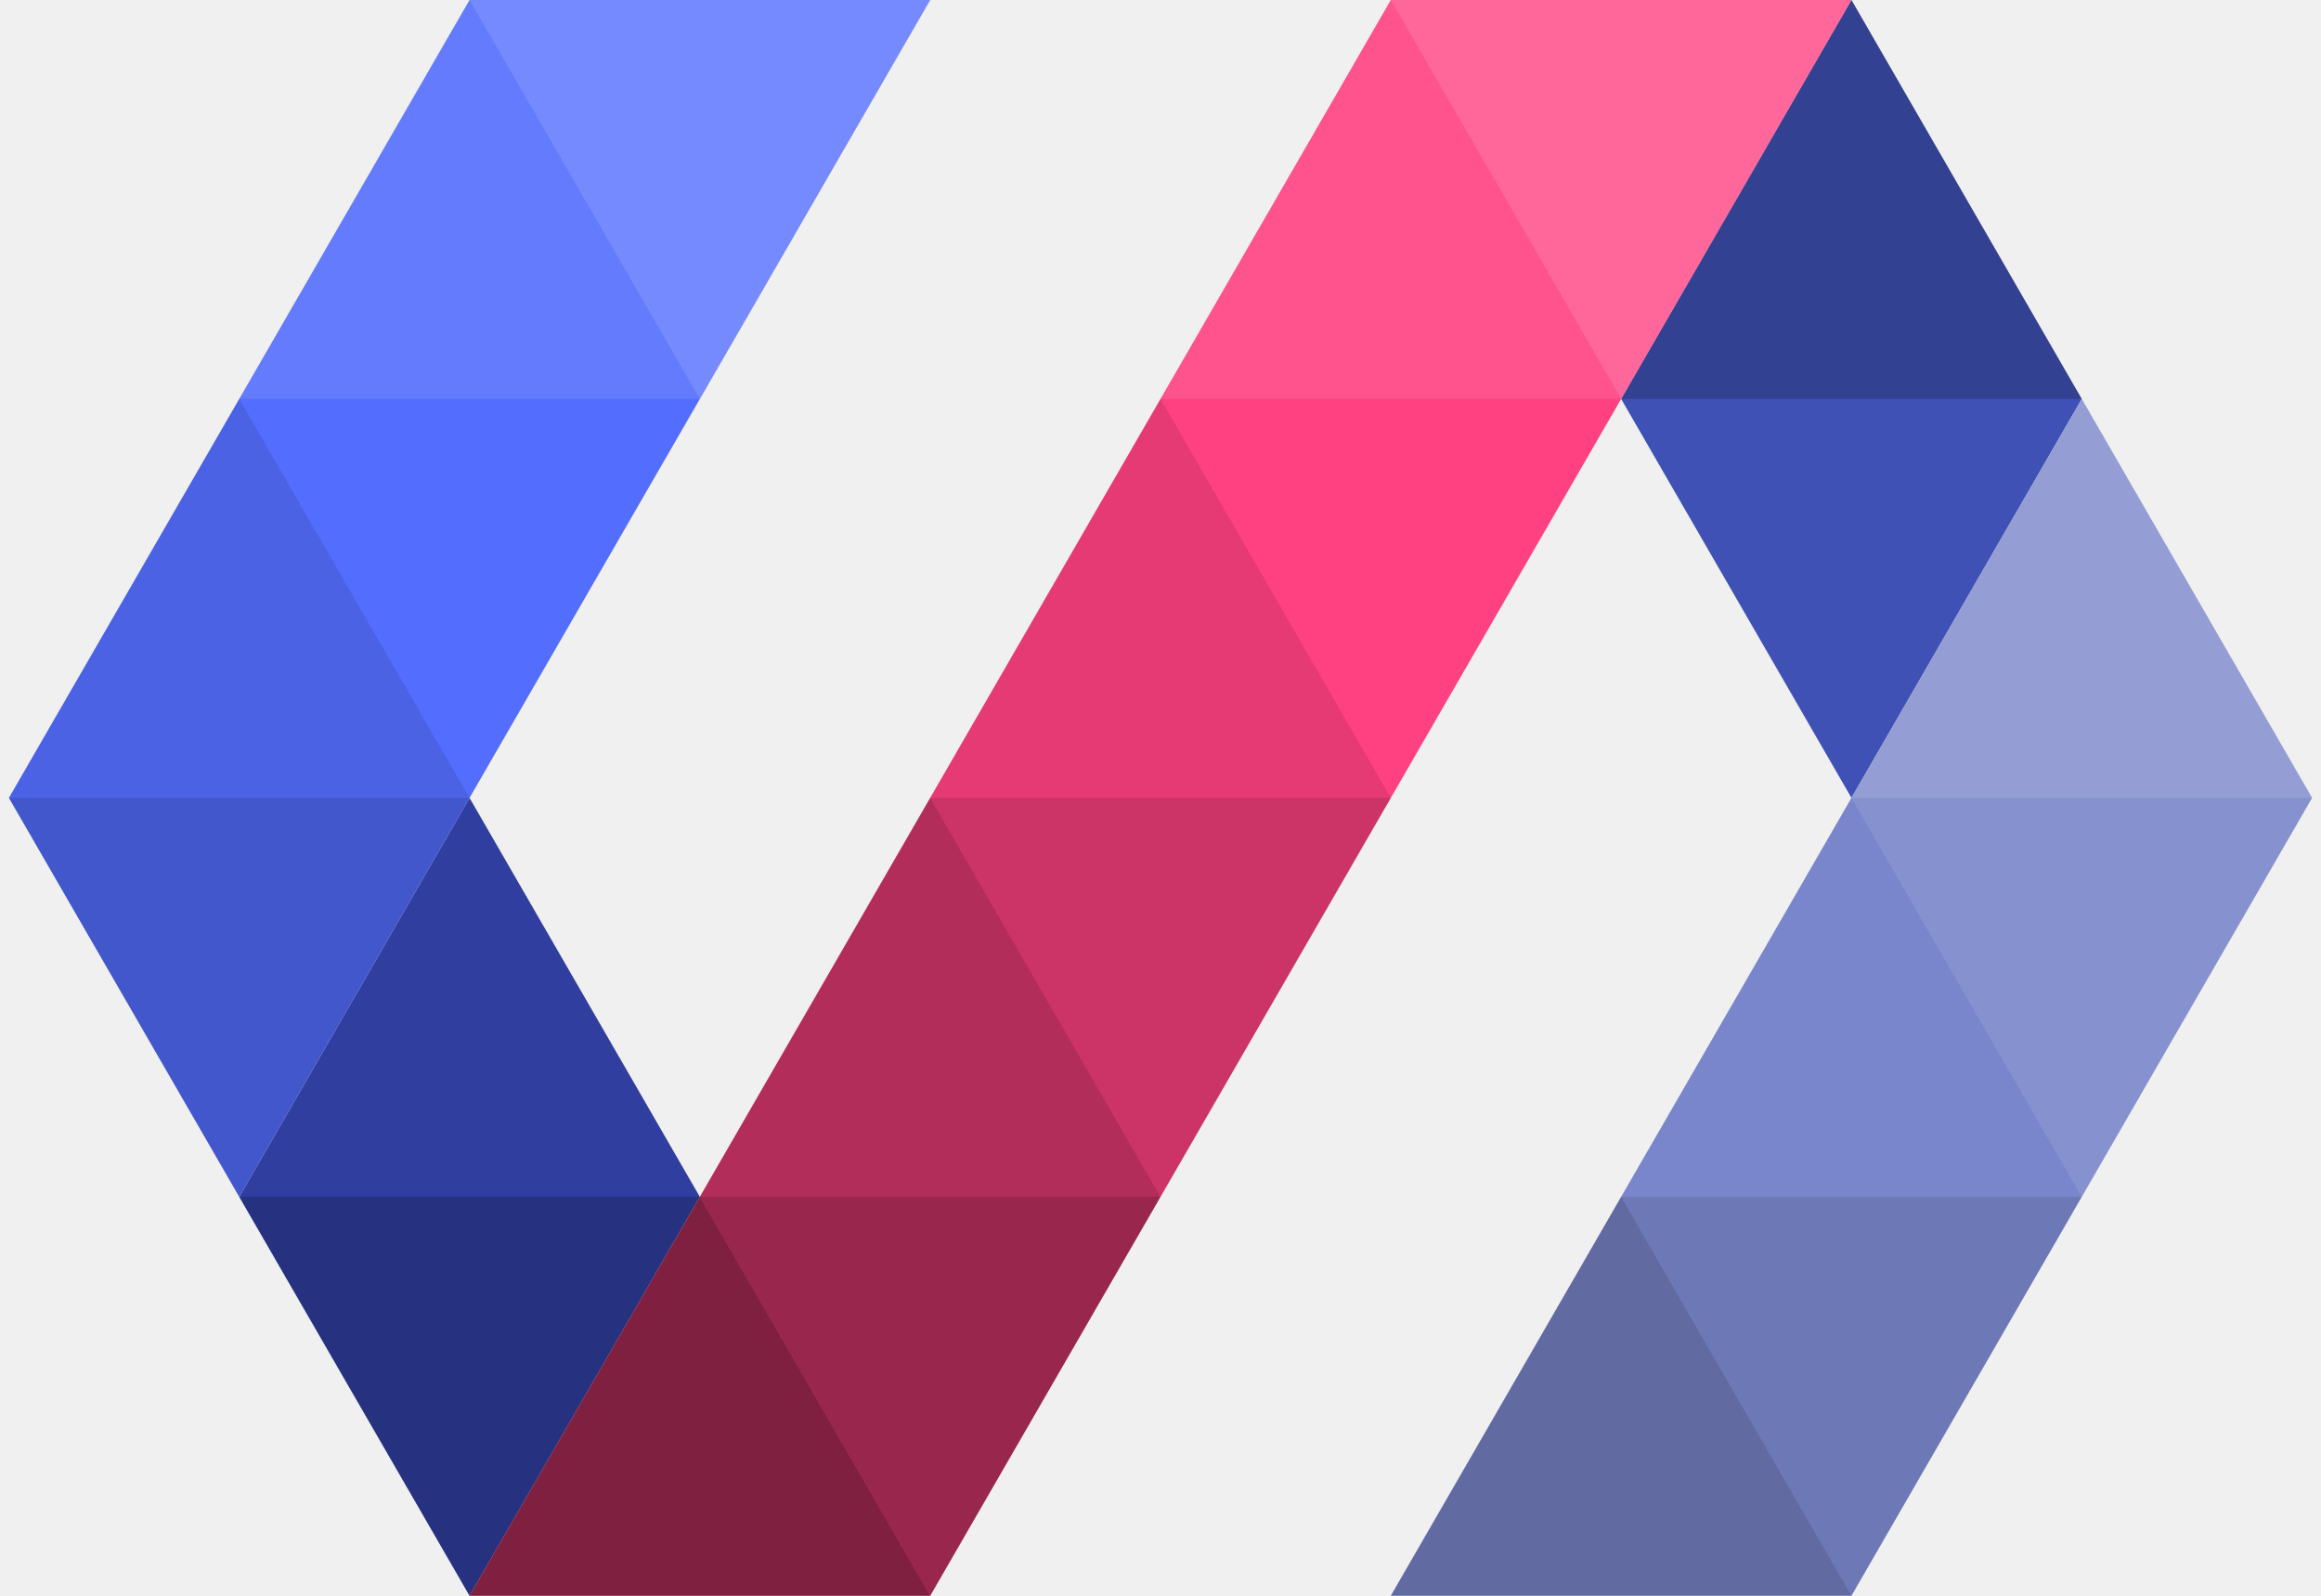
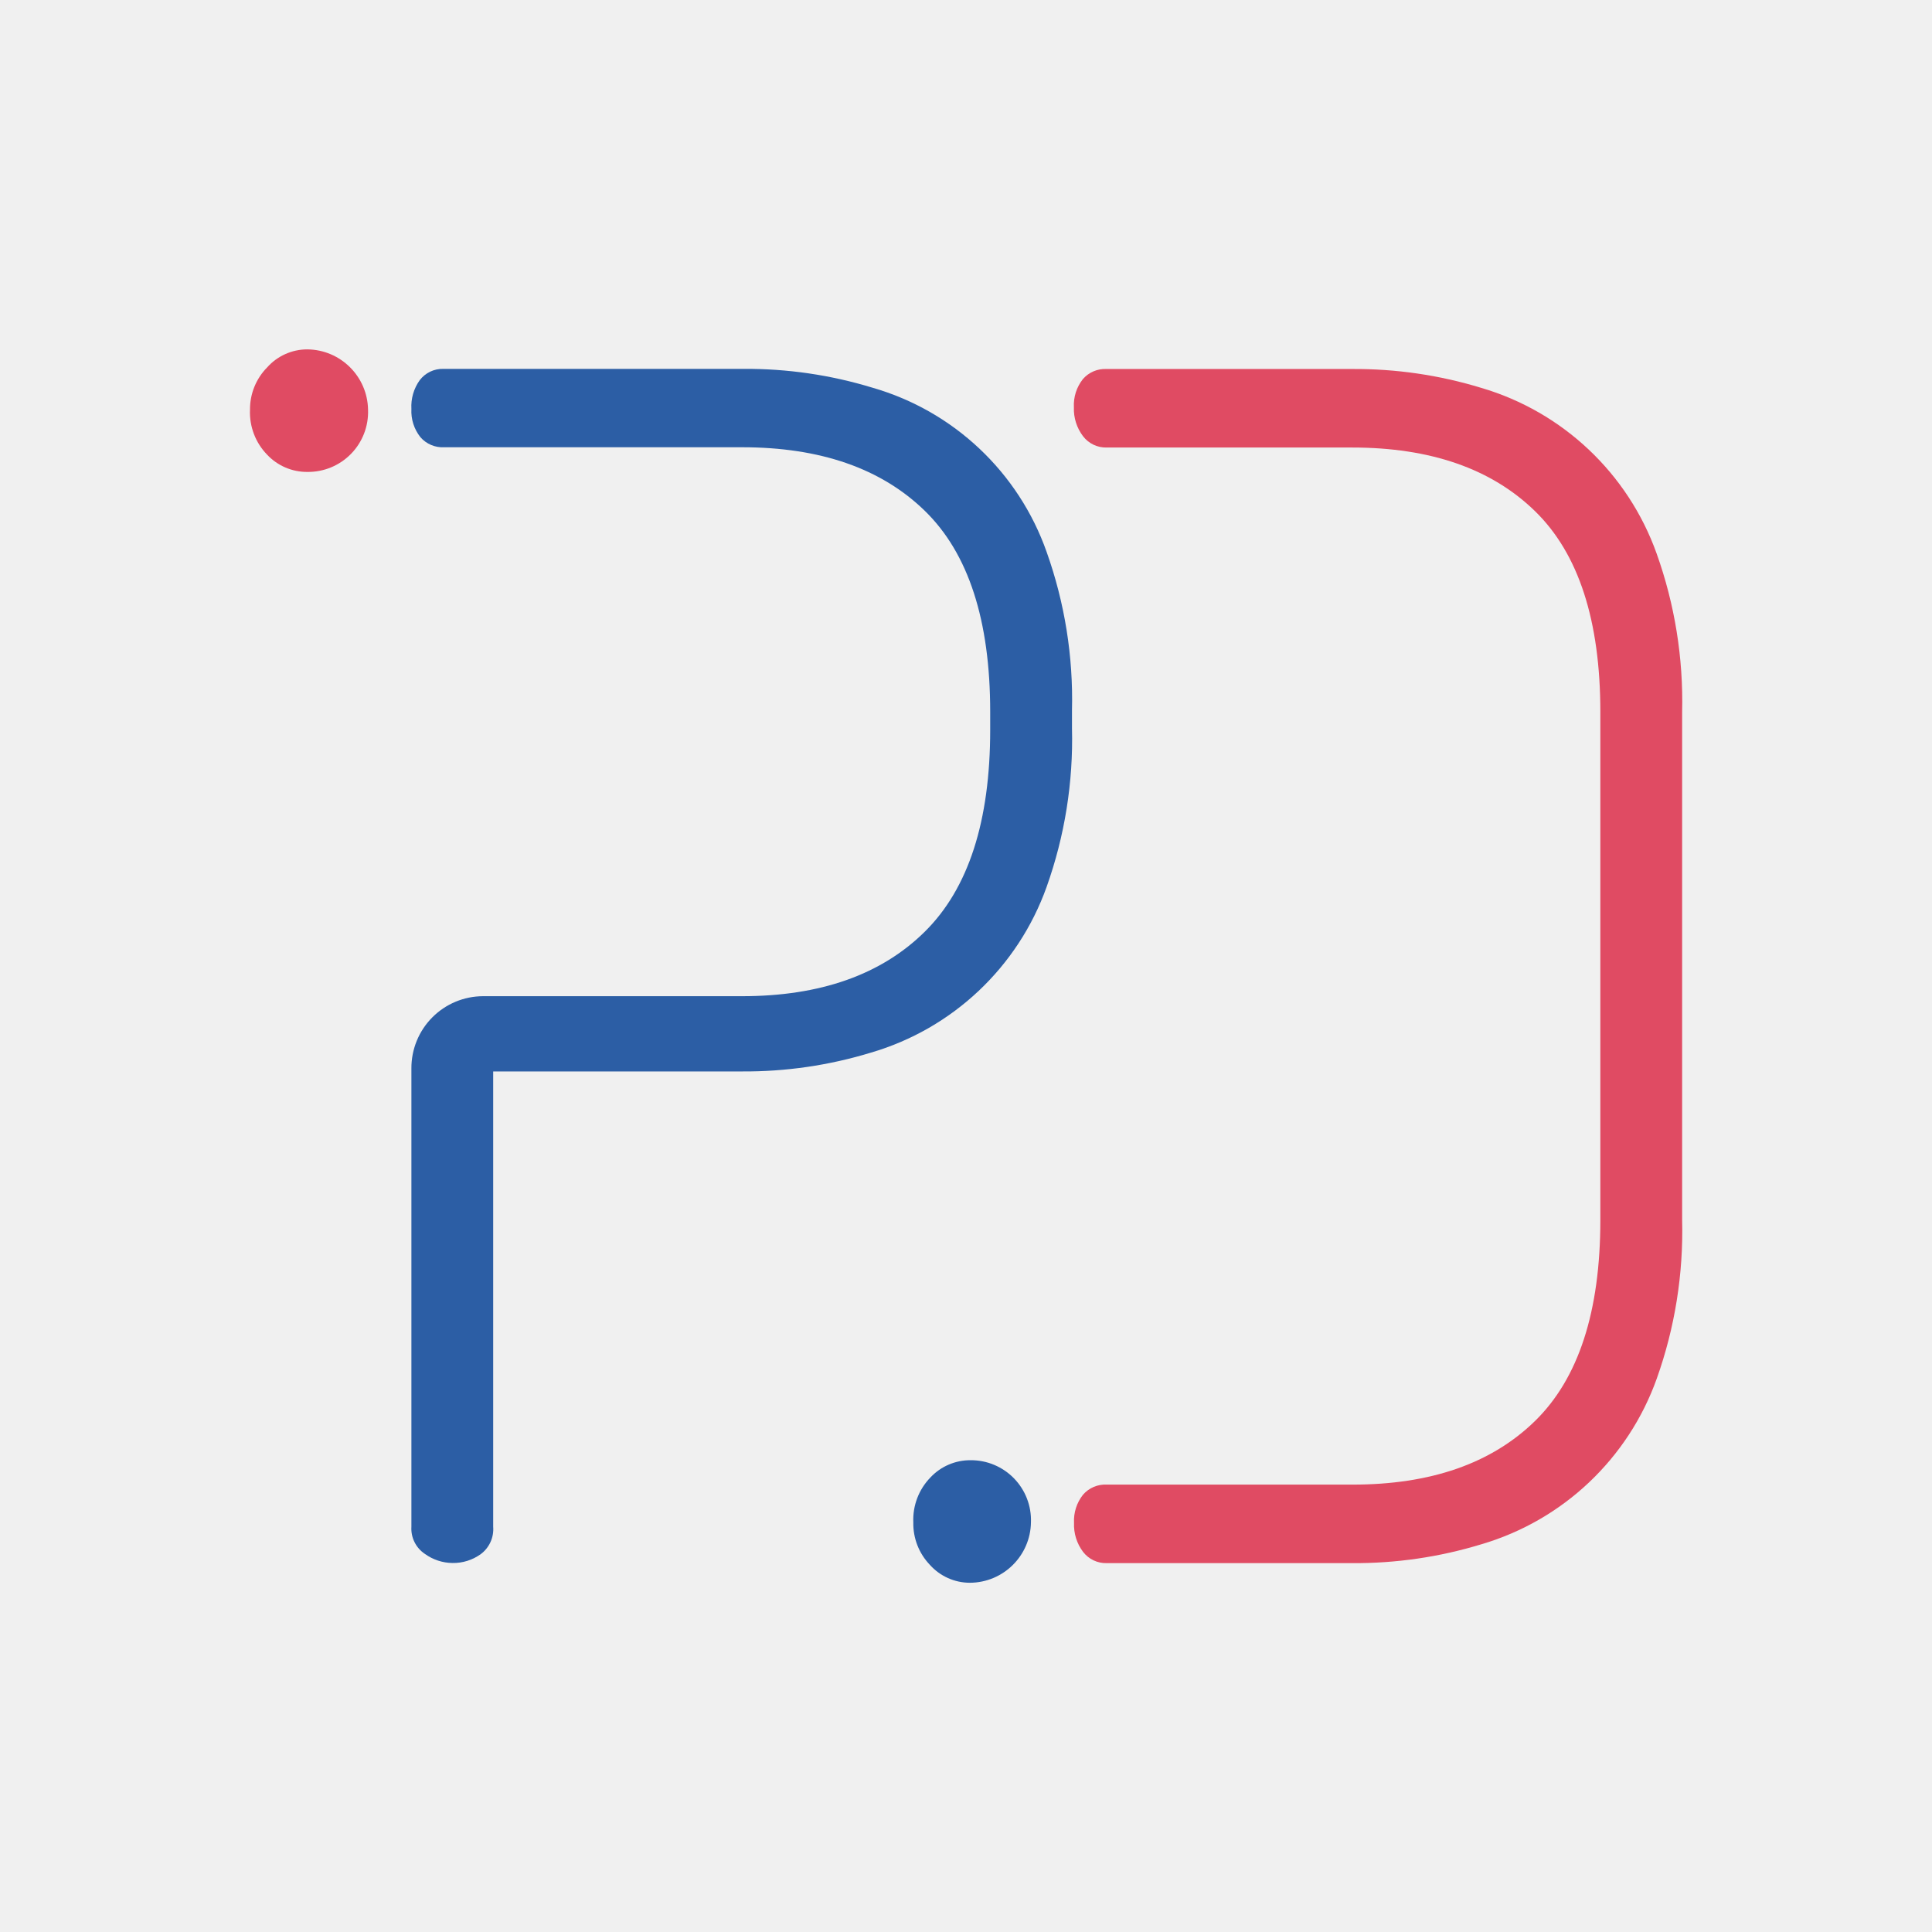
- <svg xmlns="http://www.w3.org/2000/svg" version="1.1" id="Layer_1" x="0px" y="0px" width="416px" height="286px" viewBox="0 0 416 286" enable-background="new 0 0 416 286" xml:space="preserve">
-   <g>
-     <g>
-       <polygon fill="#303F9F" points="84.157,143 42.878,214.5 84.157,286 125.436,214.5   " />
-       <polygon fill="#3F51B5" points="331.842,0 290.561,71.5 331.842,143 373.121,71.5   " />
-       <polygon fill="#7986CB" points="373.121,71.5 249.278,286 331.842,286 414.4,143   " />
-       <polygon fill="#FF4081" points="249.278,0 84.157,286 166.721,286 331.842,0   " />
-       <polygon fill="#536DFE" points="84.157,0 1.596,143 42.878,214.5 166.721,0   " />
-       <polygon fill="#FFFFFF" fill-opacity="0.2" points="249.278,0 290.561,71.5 331.842,0   " />
-       <polygon fill="#FFFFFF" fill-opacity="0.1" points="208,71.5 249.278,0 290.561,71.5   " />
-       <polygon fill="#FFFFFF" fill-opacity="0" points="208,71.5 249.278,143 290.561,71.5   " />
-       <polygon fill-opacity="0.1" points="166.721,143 208,71.5 249.278,143   " />
-       <polygon fill-opacity="0.2" points="166.721,143 208,214.5 249.278,143   " />
-       <polygon fill-opacity="0.3" points="125.438,214.5 166.721,143 208,214.5   " />
-       <polygon fill-opacity="0.4" points="125.438,214.5 166.721,286 208,214.5   " />
-       <polygon fill-opacity="0.5" points="84.157,286 125.438,214.5 166.721,286   " />
-       <polygon fill="#FFFFFF" fill-opacity="0.2" points="84.157,0 125.438,71.5 166.721,0   " />
-       <polygon fill="#FFFFFF" fill-opacity="0.1" points="42.878,71.5 84.157,0 125.438,71.5   " />
-       <polygon fill="#FFFFFF" fill-opacity="0" points="42.878,71.5 84.157,143 125.438,71.5   " />
-       <polygon fill-opacity="0.1" points="1.598,143 42.878,71.5 84.157,143   " />
-       <polygon fill-opacity="0.2" points="1.598,143 42.878,214.5 84.157,143   " />
-       <polygon fill="#FFFFFF" fill-opacity="0" points="125.438,214.5 84.157,143 42.878,214.5   " />
-       <polygon fill-opacity="0.2" points="125.438,214.5 84.157,286 42.878,214.5   " />
-       <polygon fill-opacity="0.2" points="373.121,71.5 331.842,0 290.561,71.5   " />
-       <polygon fill="#FFFFFF" fill-opacity="0" points="373.121,71.5 331.842,143 290.561,71.5   " />
-       <g>
-         <polygon fill="#FFFFFF" fill-opacity="0.2" points="331.842,143 373.121,71.5 414.4,143    " />
-         <polygon fill="#FFFFFF" fill-opacity="0.1" points="331.842,143 373.121,214.5 414.4,143    " />
-         <polygon fill="#FFFFFF" fill-opacity="0" points="290.561,214.5 331.842,143 373.121,214.5    " />
-         <polygon fill-opacity="0.1" points="290.561,214.5 331.842,286 373.121,214.5    " />
-         <polygon fill-opacity="0.2" points="249.278,286 290.561,214.5 331.842,286    " />
-       </g>
-     </g>
-     <rect y="-65" fill="none" width="416" height="416" />
-   </g>
-   <g display="none">
-     <g display="inline">
-       <polygon fill="#303F9F" points="84.157,143 42.878,214.5 84.157,286 166.721,286   " />
-       <polygon fill="#3F51B5" points="331.842,0 249.278,0 331.842,143 373.121,71.5   " />
-       <polygon fill="#7986CB" points="373.121,71.5 249.278,286 331.842,286 414.4,143   " />
-       <polygon fill="#536DFE" points="84.157,0 1.596,143 42.878,214.5 166.721,0   " />
-       <polygon fill-opacity="0.5" points="249.278,0 290.561,71.5 331.842,0   " />
-       <polygon fill-opacity="0.5" points="84.157,286 125.438,214.5 166.721,286   " />
-       <polygon fill="#FFFFFF" fill-opacity="0.2" points="84.157,0 125.438,71.5 166.721,0   " />
-       <polygon fill="#FFFFFF" fill-opacity="0.1" points="42.878,71.5 84.157,0 125.438,71.5   " />
-       <polygon fill="#FFFFFF" fill-opacity="0" points="42.878,71.5 84.157,143 125.438,71.5   " />
-       <polygon fill-opacity="0.1" points="1.598,143 42.878,71.5 84.157,143   " />
-       <polygon fill-opacity="0.2" points="1.598,143 42.878,214.5 84.157,143   " />
-       <polygon fill="#FFFFFF" fill-opacity="0" points="125.438,214.5 84.157,143 42.878,214.5   " />
-       <polygon fill="#FFFFFF" fill-opacity="0" points="373.121,71.5 331.842,143 290.561,71.5   " />
-       <g>
-         <polygon fill="#FFFFFF" fill-opacity="0.2" points="331.842,143 373.121,71.5 414.4,143    " />
-         <polygon fill="#FFFFFF" fill-opacity="0.1" points="331.842,143 373.121,214.5 414.4,143    " />
-         <polygon fill="#FFFFFF" fill-opacity="0" points="290.561,214.5 331.842,143 373.121,214.5    " />
-         <polygon fill-opacity="0.1" points="290.561,214.5 331.842,286 373.121,214.5    " />
-         <polygon fill-opacity="0.2" points="249.278,286 290.561,214.5 331.842,286    " />
-       </g>
-       <polygon fill-opacity="0.2" points="125.438,214.5 84.157,286 42.878,214.5   " />
-       <polygon fill-opacity="0.2" points="373.121,71.5 331.842,0 290.561,71.5   " />
-     </g>
-     <rect y="-65" display="inline" fill="none" width="416" height="416" />
-   </g>
-   <g display="none">
-     <g display="inline">
-       <polygon fill="#FF4081" points="249.279,0 84.157,286 166.721,286 331.843,0   " />
-       <polygon fill="#FFFFFF" fill-opacity="0.2" points="249.279,0 290.558,71.5 331.843,0   " />
-       <polygon fill="#FFFFFF" fill-opacity="0.1" points="208,71.5 249.279,0 290.558,71.5   " />
-       <polygon fill="#FFFFFF" fill-opacity="0" points="208,71.5 249.279,143 290.558,71.5   " />
-       <polygon fill-opacity="0.2" points="166.721,143 208,214.5 249.279,143   " />
-       <polygon fill-opacity="0.3" points="125.439,214.5 166.721,143 208,214.5   " />
-       <polygon fill-opacity="0.4" points="125.439,214.5 166.721,286 208,214.5   " />
-       <polygon fill-opacity="0.5" points="84.157,286 125.439,214.5 166.721,286   " />
-       <polygon fill-opacity="0.1" points="166.721,143 208,71.5 249.279,143   " />
-     </g>
-     <g display="inline">
-       <polygon fill="#FF4081" points="331.84,0 166.718,286 249.279,286 373.121,71.5   " />
-       <polygon fill="#FFFFFF" fill-opacity="0.1" points="290.558,71.5 331.84,0 373.121,71.5   " />
-       <polygon fill="#FFFFFF" fill-opacity="0" points="290.558,71.5 331.84,143 373.121,71.5   " />
-       <polygon fill-opacity="0.2" points="249.279,143 290.558,214.5 331.84,143   " />
-       <polygon fill-opacity="0.3" points="208,214.5 249.279,143 290.558,214.5   " />
-       <polygon fill-opacity="0.4" points="208,214.5 249.279,286 290.558,214.5   " />
-       <polygon fill-opacity="0.5" points="166.718,286 208,214.5 249.279,286   " />
-       <polygon fill-opacity="0.1" points="249.279,143 290.558,71.5 331.84,143   " />
-     </g>
-     <g display="inline">
-       <polygon fill="#FF4081" points="166.718,0 42.878,214.5 84.16,286 249.279,0   " />
-       <polygon fill="#FFFFFF" fill-opacity="0.2" points="166.718,0 208,71.5 249.279,0   " />
-       <polygon fill="#FFFFFF" fill-opacity="0.1" points="125.439,71.5 166.718,0 208,71.5   " />
-       <polygon fill="#FFFFFF" fill-opacity="0" points="125.439,71.5 166.718,143 208,71.5   " />
-       <polygon fill-opacity="0.2" points="84.16,143 125.439,214.5 166.718,143   " />
-       <polygon fill-opacity="0.3" points="42.878,214.5 84.16,143 125.439,214.5   " />
-       <polygon fill-opacity="0.4" points="42.878,214.5 84.16,286 125.439,214.5   " />
-       <polygon fill-opacity="0.1" points="84.16,143 125.439,71.5 166.718,143   " />
-     </g>
-     <rect y="-65" display="inline" fill="none" width="416" height="416" />
-     <g display="inline">
-       <polygon fill="#303F9F" points="84.157,143 42.878,214.5 84.157,286 166.721,286   " />
-       <polygon fill="#3F51B5" points="331.843,0 249.279,0 331.843,143 373.121,71.5   " />
-       <polygon fill="#7986CB" points="373.121,71.5 249.279,286 331.843,286 414.4,143   " />
-       <polygon fill="#536DFE" points="84.157,0 1.597,143 42.878,214.5 166.721,0   " />
-       <polygon fill-opacity="0.5" points="249.279,0 290.558,71.5 331.843,0   " />
-       <polygon fill-opacity="0.5" points="84.157,286 125.439,214.5 166.721,286   " />
-       <polygon fill="#FFFFFF" fill-opacity="0.2" points="84.157,0 125.439,71.5 166.721,0   " />
-       <polygon fill="#FFFFFF" fill-opacity="0.1" points="42.878,71.5 84.157,0 125.439,71.5   " />
-       <polygon fill="#FFFFFF" fill-opacity="0" points="42.878,71.5 84.157,143 125.439,71.5   " />
-       <polygon fill-opacity="0.1" points="1.6,143 42.878,71.5 84.157,143   " />
-       <polygon fill-opacity="0.2" points="1.6,143 42.878,214.5 84.157,143   " />
-       <polygon fill="#FFFFFF" fill-opacity="0" points="125.439,214.5 84.157,143 42.878,214.5   " />
-       <polygon fill="#FFFFFF" fill-opacity="0" points="373.121,71.5 331.843,143 290.558,71.5   " />
-       <g>
-         <polygon fill="#FFFFFF" fill-opacity="0.2" points="331.843,143 373.121,71.5 414.4,143    " />
-         <polygon fill="#FFFFFF" fill-opacity="0.1" points="331.843,143 373.121,214.5 414.4,143    " />
-         <polygon fill="#FFFFFF" fill-opacity="0" points="290.558,214.5 331.843,143 373.121,214.5    " />
-         <polygon fill-opacity="0.1" points="290.558,214.5 331.843,286 373.121,214.5    " />
-         <polygon fill-opacity="0.2" points="249.279,286 290.558,214.5 331.843,286    " />
-       </g>
-       <polygon fill-opacity="0.2" points="125.439,214.5 84.157,286 42.878,214.5   " />
-       <polygon fill-opacity="0.2" points="373.121,71.5 331.843,0 290.558,71.5   " />
-     </g>
-   </g>
-   <g display="none">
-     <g display="inline">
-       <polygon fill="#9F499B" points="249.279,0 84.157,286 166.721,286 331.843,0   " />
-       <polygon fill="#FFFFFF" fill-opacity="0.2" points="249.279,0 290.558,71.5 331.843,0   " />
-       <polygon fill="#FFFFFF" fill-opacity="0.1" points="208,71.5 249.279,0 290.558,71.5   " />
-       <polygon fill="#FFFFFF" fill-opacity="0" points="208,71.5 249.279,143 290.558,71.5   " />
-       <polygon fill-opacity="0.2" points="166.721,143 208,214.5 249.279,143   " />
-       <polygon fill-opacity="0.3" points="125.439,214.5 166.721,143 208,214.5   " />
-       <polygon fill-opacity="0.4" points="125.439,214.5 166.721,286 208,214.5   " />
-       <polygon fill-opacity="0.5" points="84.157,286 125.439,214.5 166.721,286   " />
-       <polygon fill-opacity="0.1" points="166.721,143 208,71.5 249.279,143   " />
-     </g>
-     <g display="inline">
-       <polygon fill="#9F499B" points="331.84,0 166.718,286 249.279,286 373.121,71.5   " />
-       <polygon fill="#FFFFFF" fill-opacity="0.1" points="290.558,71.5 331.84,0 373.121,71.5   " />
-       <polygon fill="#FFFFFF" fill-opacity="0" points="290.558,71.5 331.84,143 373.121,71.5   " />
-       <polygon fill-opacity="0.2" points="249.279,143 290.558,214.5 331.84,143   " />
-       <polygon fill-opacity="0.3" points="208,214.5 249.279,143 290.558,214.5   " />
-       <polygon fill-opacity="0.4" points="208,214.5 249.279,286 290.558,214.5   " />
-       <polygon fill-opacity="0.5" points="166.718,286 208,214.5 249.279,286   " />
-       <polygon fill-opacity="0.1" points="249.279,143 290.558,71.5 331.84,143   " />
-     </g>
-     <g display="inline">
-       <polygon fill="#9F499B" points="373.121,71.5 249.279,286 331.843,286 414.4,143   " />
-       <polygon fill-opacity="0.2" points="331.843,143 373.121,214.5 414.4,143   " />
-       <polygon fill-opacity="0.3" points="290.558,214.5 331.843,143 373.121,214.5   " />
-       <polygon fill-opacity="0.4" points="290.558,214.5 331.843,286 373.121,214.5   " />
-       <polygon fill-opacity="0.5" points="249.279,286 290.558,214.5 331.843,286   " />
-       <polygon fill-opacity="0.1" points="331.843,143 373.121,71.5 414.4,143   " />
-     </g>
-     <g display="inline">
-       <polygon fill="#9F499B" points="166.718,0 42.878,214.5 84.16,286 249.279,0   " />
-       <polygon fill="#FFFFFF" fill-opacity="0.2" points="166.718,0 208,71.5 249.279,0   " />
-       <polygon fill="#FFFFFF" fill-opacity="0.1" points="125.439,71.5 166.718,0 208,71.5   " />
-       <polygon fill="#FFFFFF" fill-opacity="0" points="125.439,71.5 166.718,143 208,71.5   " />
-       <polygon fill-opacity="0.2" points="84.16,143 125.439,214.5 166.718,143   " />
-       <polygon fill-opacity="0.3" points="42.878,214.5 84.16,143 125.439,214.5   " />
-       <polygon fill-opacity="0.4" points="42.878,214.5 84.16,286 125.439,214.5   " />
-       <polygon fill-opacity="0.1" points="84.16,143 125.439,71.5 166.718,143   " />
-     </g>
-     <g display="inline">
-       <polygon fill="#9F499B" points="84.157,0 1.6,143 42.878,214.5 166.721,0   " />
-       <polygon fill="#FFFFFF" fill-opacity="0.2" points="84.157,0 125.439,71.5 166.721,0   " />
-       <polygon fill="#FFFFFF" fill-opacity="0.1" points="42.878,71.5 84.157,0 125.439,71.5   " />
-       <polygon fill="#FFFFFF" fill-opacity="0" points="42.878,71.5 84.157,143 125.439,71.5   " />
-       <polygon fill-opacity="0.2" points="1.6,143 42.878,214.5 84.157,143   " />
-       <polygon fill-opacity="0.1" points="1.6,143 42.878,71.5 84.157,143   " />
-     </g>
-     <rect y="-65" display="inline" fill="none" width="416" height="416" />
-   </g>
+ <svg xmlns="http://www.w3.org/2000/svg" id="Capa_1" data-name="Capa 1" viewBox="0 0 141.73 141.73">
+   <defs>
+     <style>.cls-1{fill:#e04b63;}.cls-2{fill:#2c5ea5;}.cls-3{fill:none;}</style>
+   </defs>
+   <path class="cls-1" d="M22.54,25.63a3.94,3.94,0,0,0-2.94,1.32,4.37,4.37,0,0,0-1.26,3.11,4.45,4.45,0,0,0,1.26,3.3,4,4,0,0,0,2.94,1.26A4.4,4.4,0,0,0,27,30.06,4.5,4.5,0,0,0,22.54,25.63Z" />
+   <path class="cls-2" d="M76.78,40.49A19.16,19.16,0,0,0,64,28.44a31.67,31.67,0,0,0-9.47-1.38h-22a2.11,2.11,0,0,0-1.74.83A3.3,3.3,0,0,0,30.18,30a3.07,3.07,0,0,0,.66,2.07,2.15,2.15,0,0,0,1.74.74H54.43q8.63,0,13.42,4.67t4.79,14.74v1.32q0,10.06-4.79,14.8T54.43,73.08h-19a5.27,5.27,0,0,0-5.25,5.3V112a2.23,2.23,0,0,0,1,2,3.52,3.52,0,0,0,2,.66,3.44,3.44,0,0,0,2.1-.66,2.28,2.28,0,0,0,.9-2V78.6H54.43a31.67,31.67,0,0,0,9.46-1.38A19.5,19.5,0,0,0,76.78,65.06a32.24,32.24,0,0,0,1.86-11.63V52.11A32.25,32.25,0,0,0,76.78,40.49Z" />
+   <path class="cls-2" d="M71.15,116.11a3.94,3.94,0,0,1-2.94-1.32A4.37,4.37,0,0,1,67,111.68a4.45,4.45,0,0,1,1.26-3.3,4,4,0,0,1,2.94-1.26,4.4,4.4,0,0,1,4.43,4.55A4.5,4.5,0,0,1,71.15,116.11Z" />
+   <path class="cls-1" d="M121.53,40.61a19.5,19.5,0,0,0-12.88-12.16,31.68,31.68,0,0,0-9.47-1.38h-18a2.15,2.15,0,0,0-1.74.74,3.07,3.07,0,0,0-.66,2.07A3.3,3.3,0,0,0,79.45,32a2.11,2.11,0,0,0,1.74.83h18q8.63,0,13.42,4.67t4.79,14.74V89.5q0,10.06-4.79,14.74t-13.42,4.67h-18a2.15,2.15,0,0,0-1.74.74,3.07,3.07,0,0,0-.66,2.07,3.3,3.3,0,0,0,.66,2.12,2.11,2.11,0,0,0,1.74.83h18a31.68,31.68,0,0,0,9.47-1.38,19.5,19.5,0,0,0,12.88-12.16,32.24,32.24,0,0,0,1.86-11.63V52.23A32.25,32.25,0,0,0,121.53,40.61Z" />
+   <rect class="cls-3" width="141.73" height="141.73" />
</svg>
